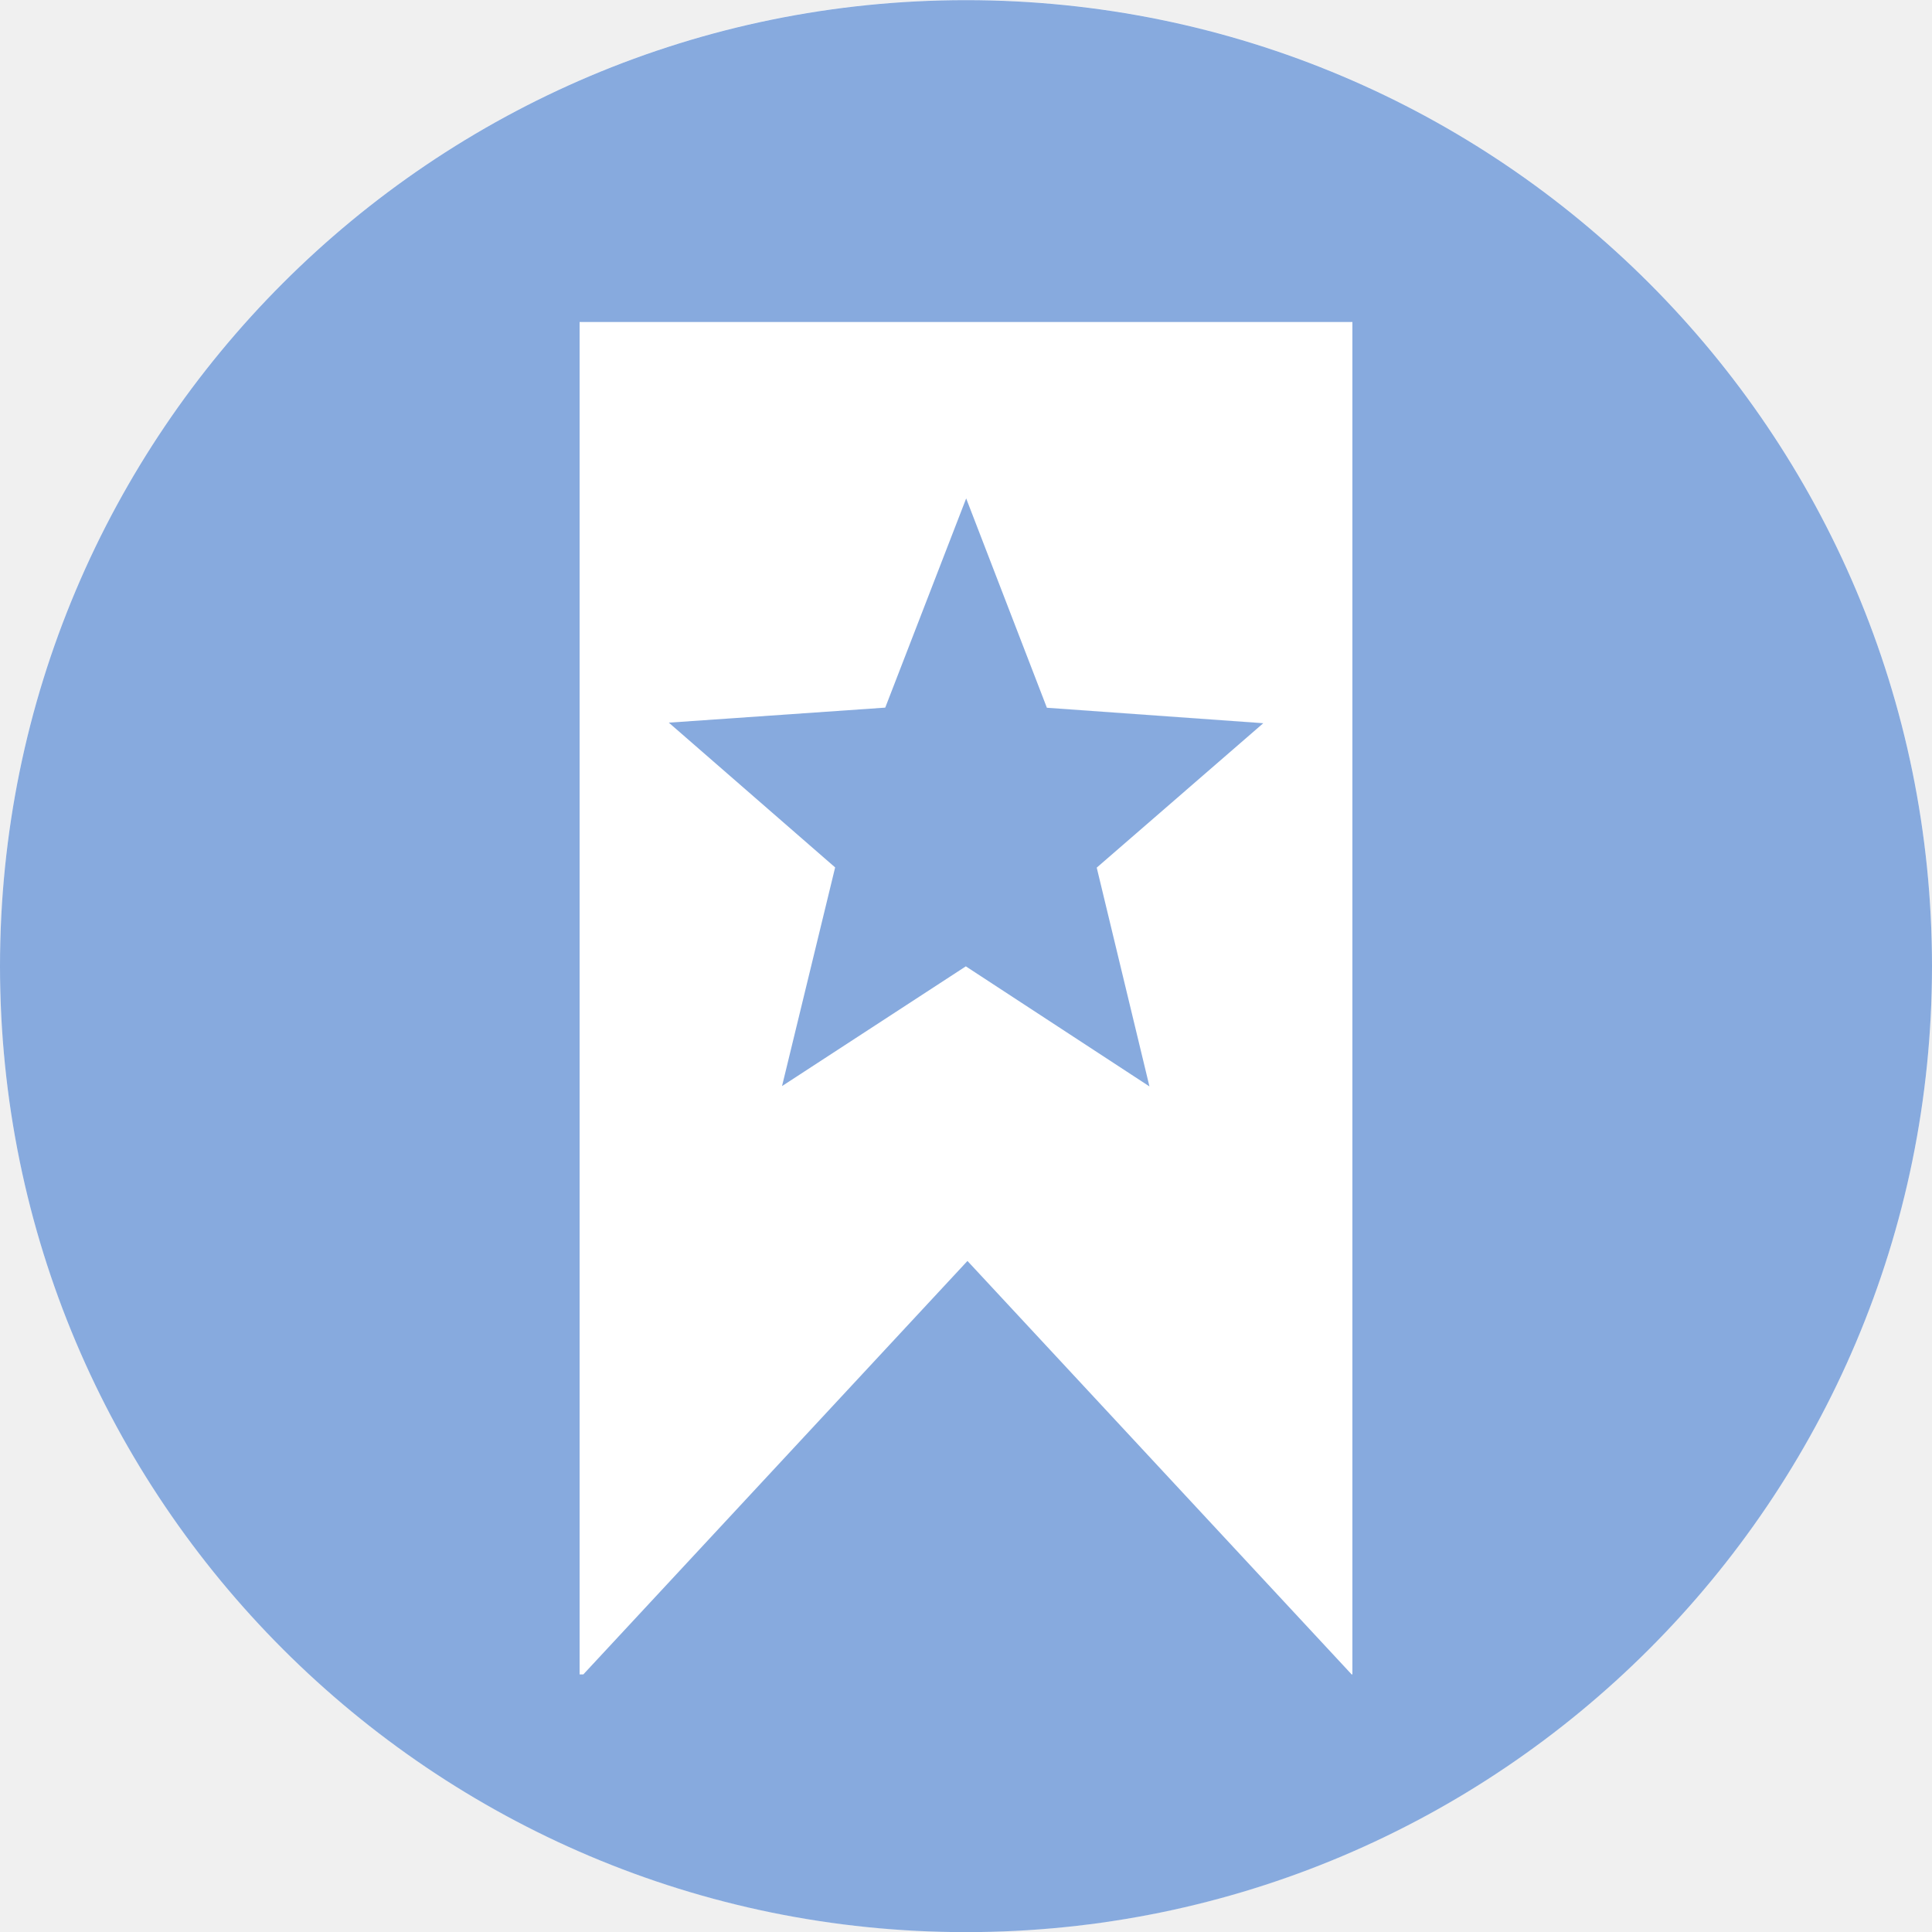
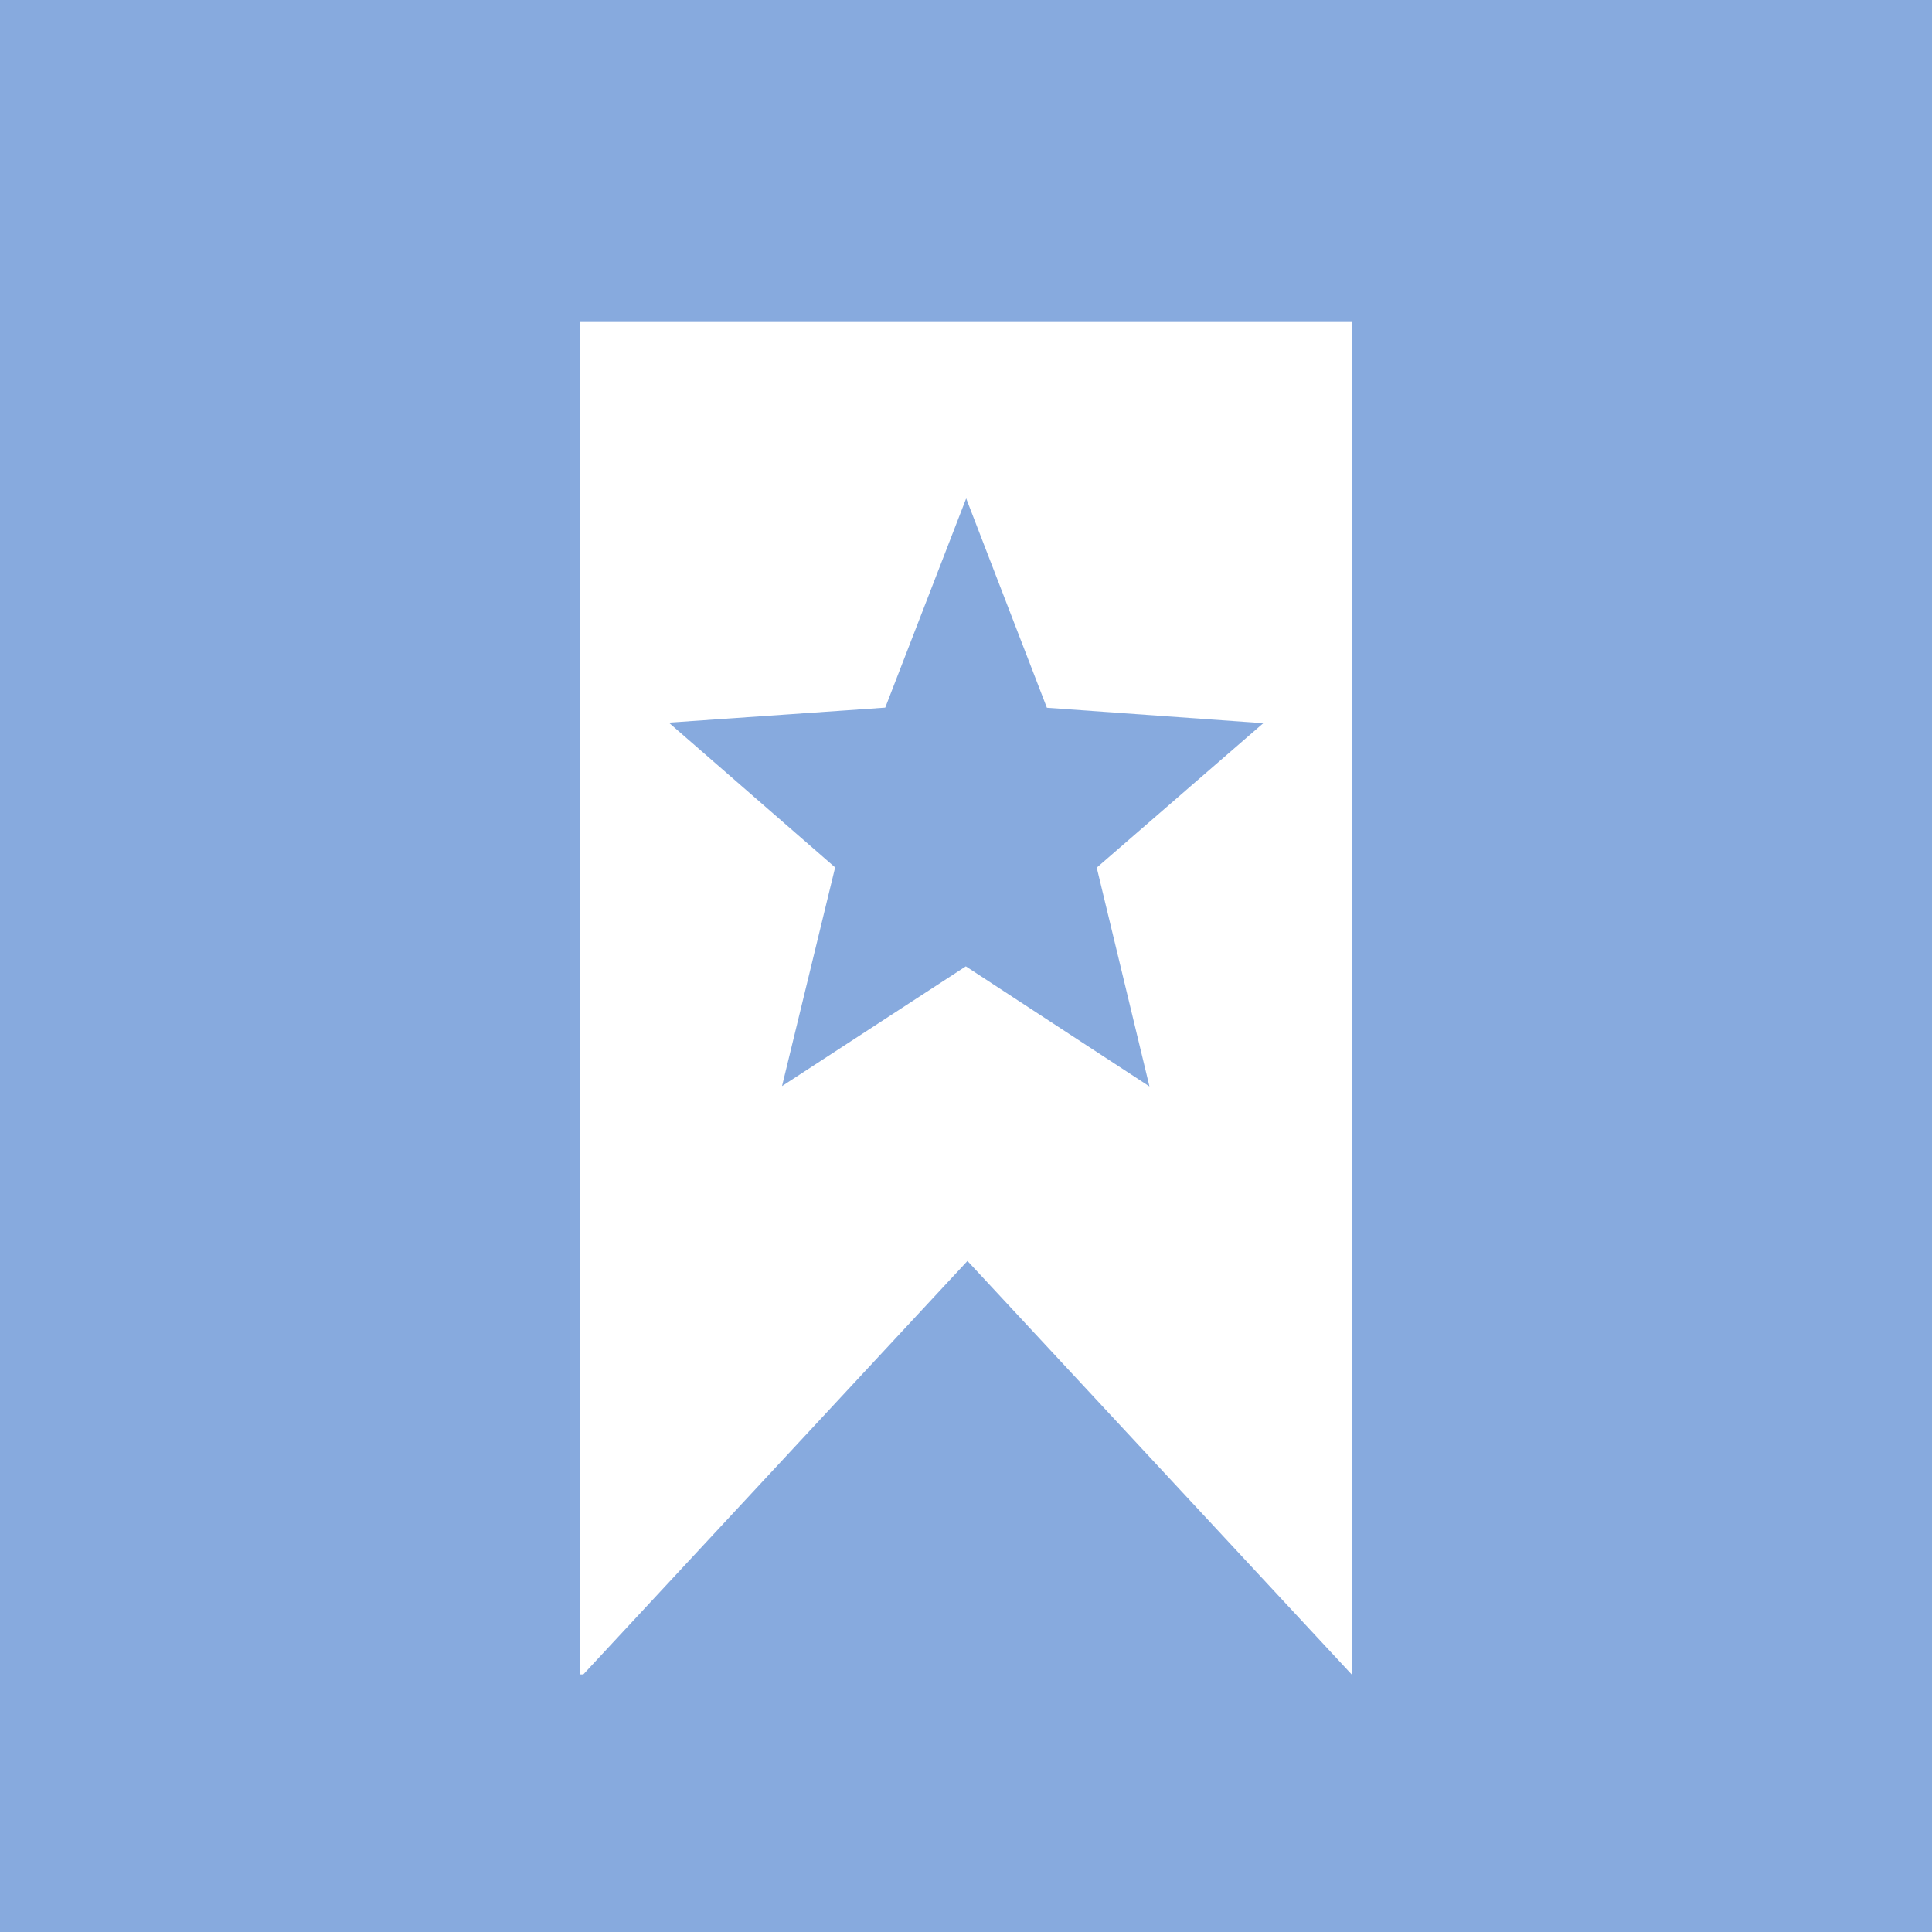
- <svg xmlns="http://www.w3.org/2000/svg" id="svg4344" preserveAspectRatio="xMidYMid meet" viewBox="0 0 45 45" height="60" width="60" version="1.0">
+ <svg xmlns="http://www.w3.org/2000/svg" version="1.0" width="60" height="60" viewBox="0 0 45 45" preserveAspectRatio="xMidYMid meet" id="svg4344">
  <defs id="defs4348" />
-   <circle style="opacity:1;fill:#ffffff;fill-opacity:1;stroke-width:0.731" id="path859" cx="22.5" cy="22.5" r="22.5" />
-   <circle r="22.5" cy="22.503" cx="22.5" id="path4917" style="fill:#87aade;fill-opacity:1;stroke-width:0.589" />
-   <path d="M 13.5,7.5 V 39 h 0.087 L 22.534,29.37 31.482,39 h 0.018 V 7.5 Z m 9.004,4.109 1.88,4.876 5.04,0.36 -3.879,3.364 1.228,5.096 -4.277,-2.797 -4.281,2.789 1.237,-5.093 -3.874,-3.372 5.041,-0.35 z" style="fill:#ffffff;stroke-width:0.584" id="rect846" />
+   <rect y="0" x="0" height="45" width="45" id="rect1420" style="fill:#87aade;fill-opacity:1;stroke:none;stroke-width:0.968" />
+   <path id="rect846" style="fill:#ffffff;stroke-width:0.584" d="M 13.5,7.5 V 39 h 0.087 L 22.534,29.37 31.482,39 h 0.018 V 7.5 Z m 9.004,4.109 1.88,4.876 5.04,0.36 -3.879,3.364 1.228,5.096 -4.277,-2.797 -4.281,2.789 1.237,-5.093 -3.874,-3.372 5.041,-0.35 z" />
</svg>
